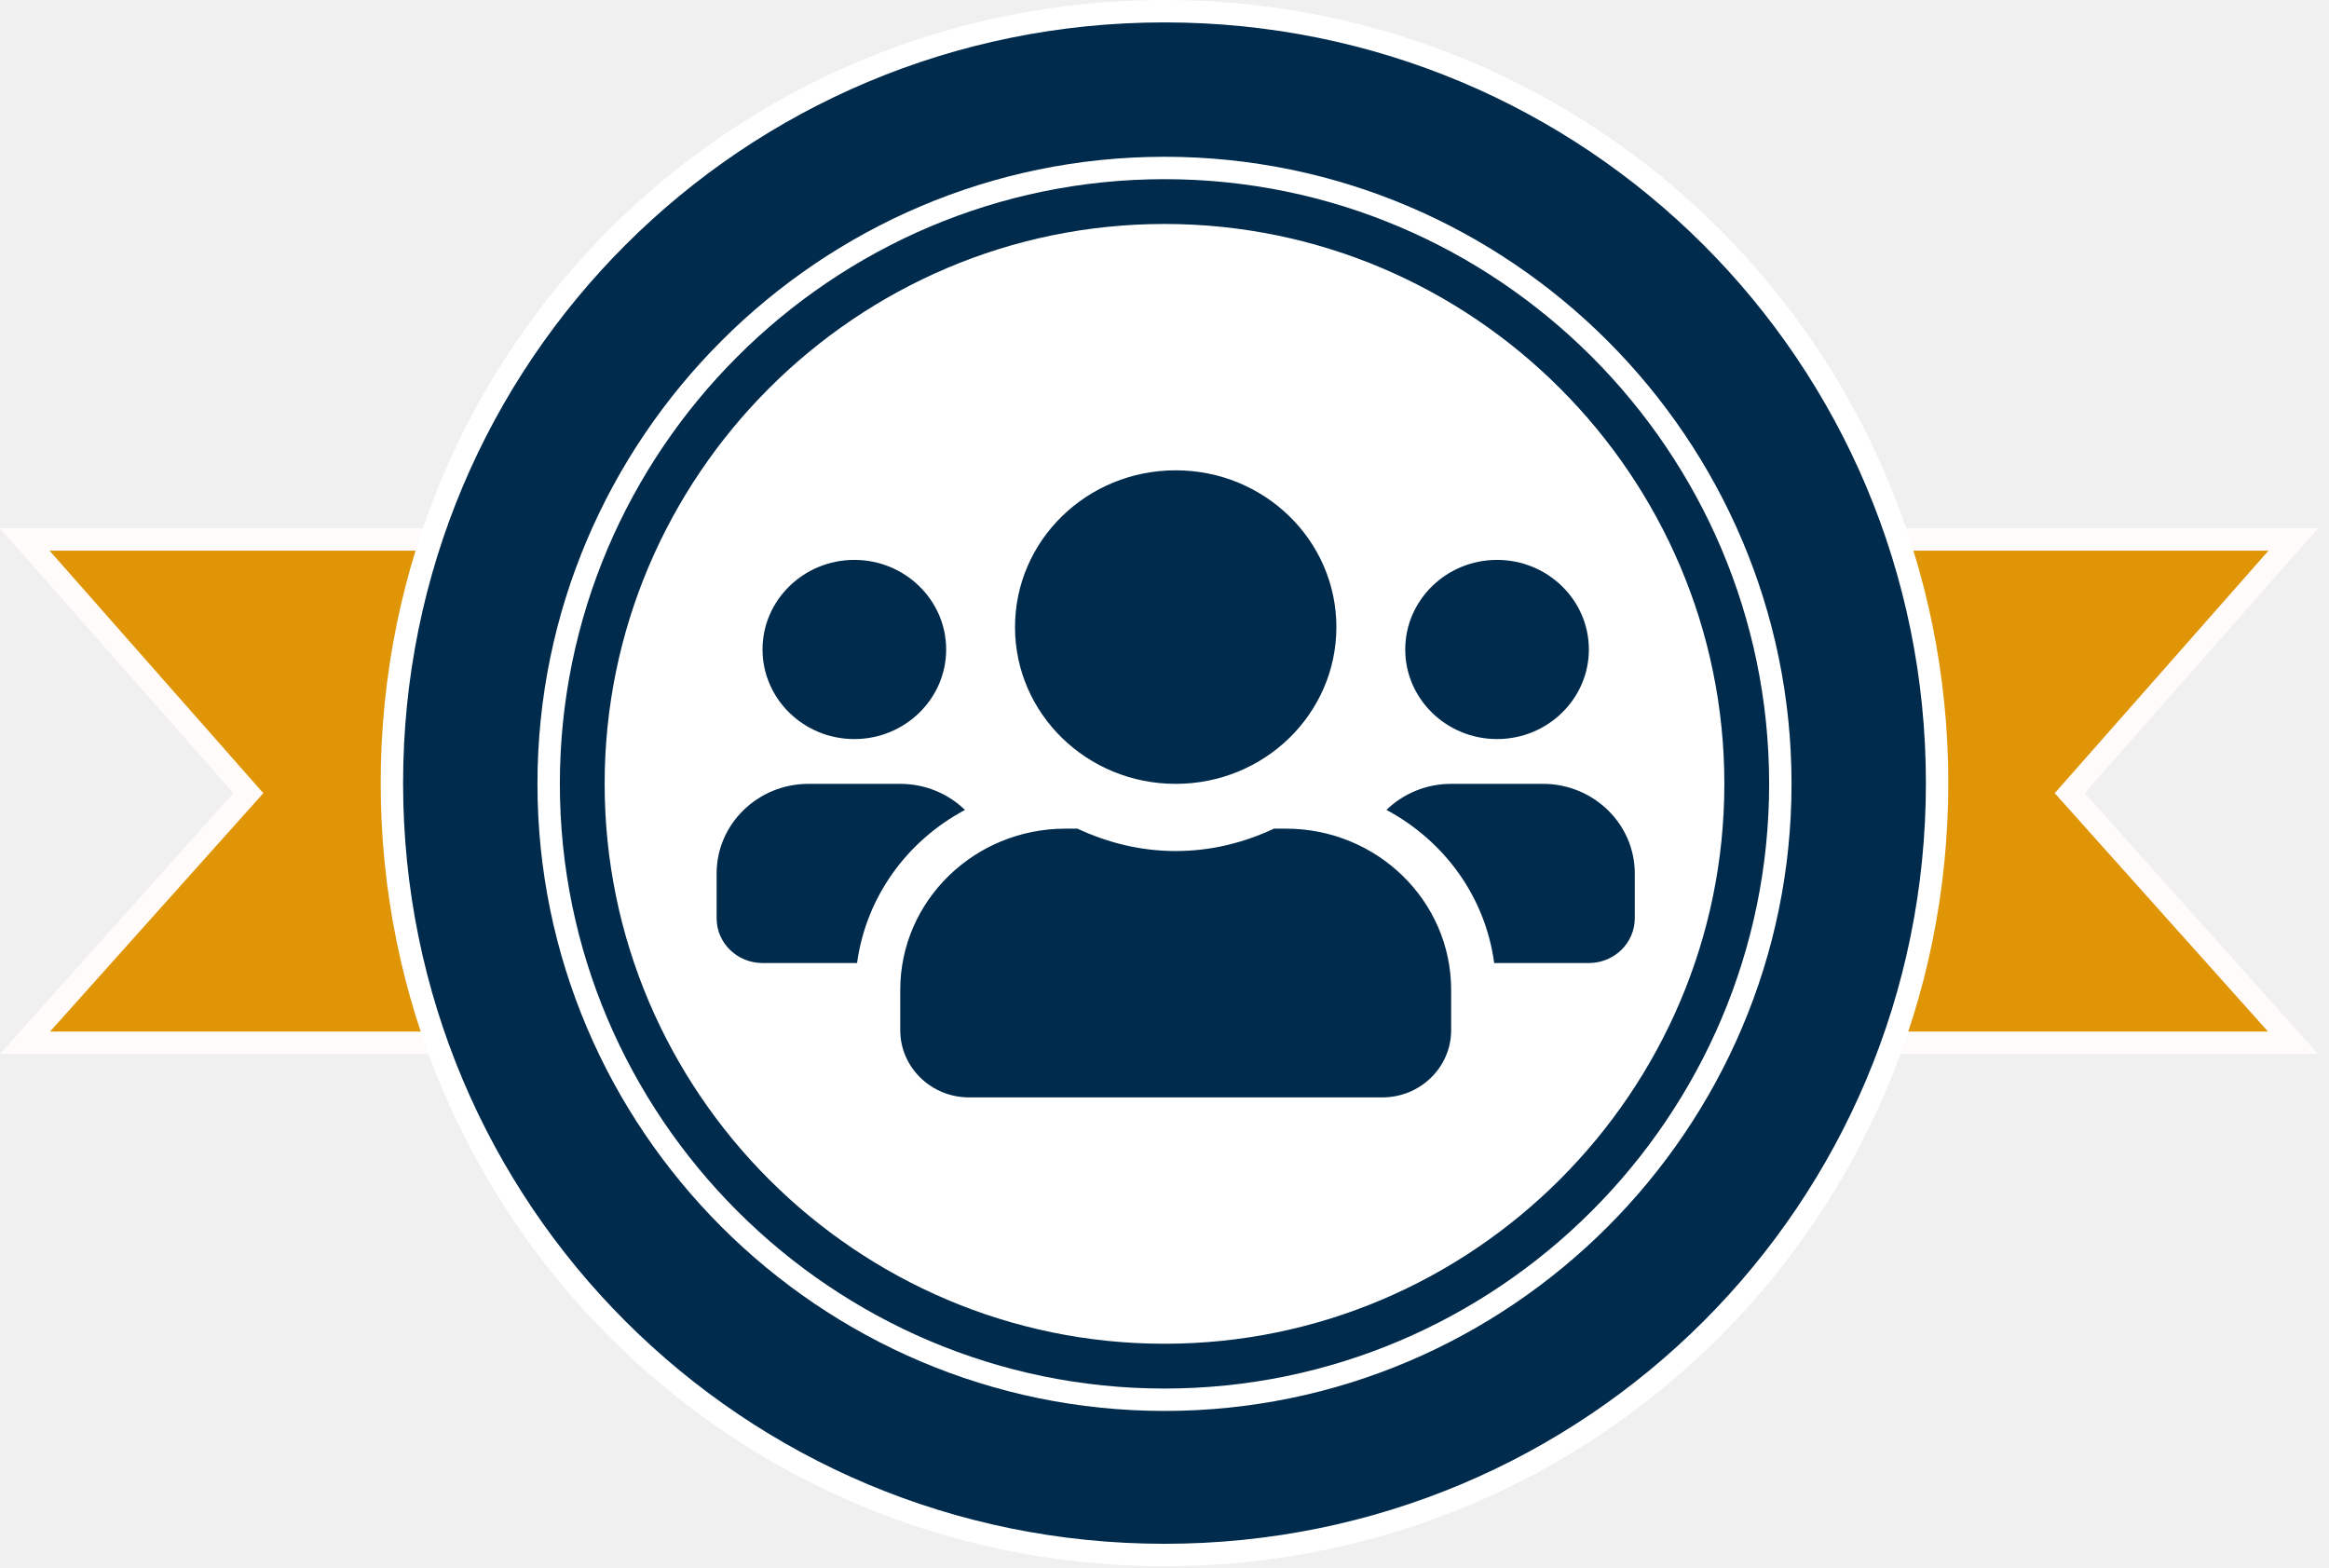
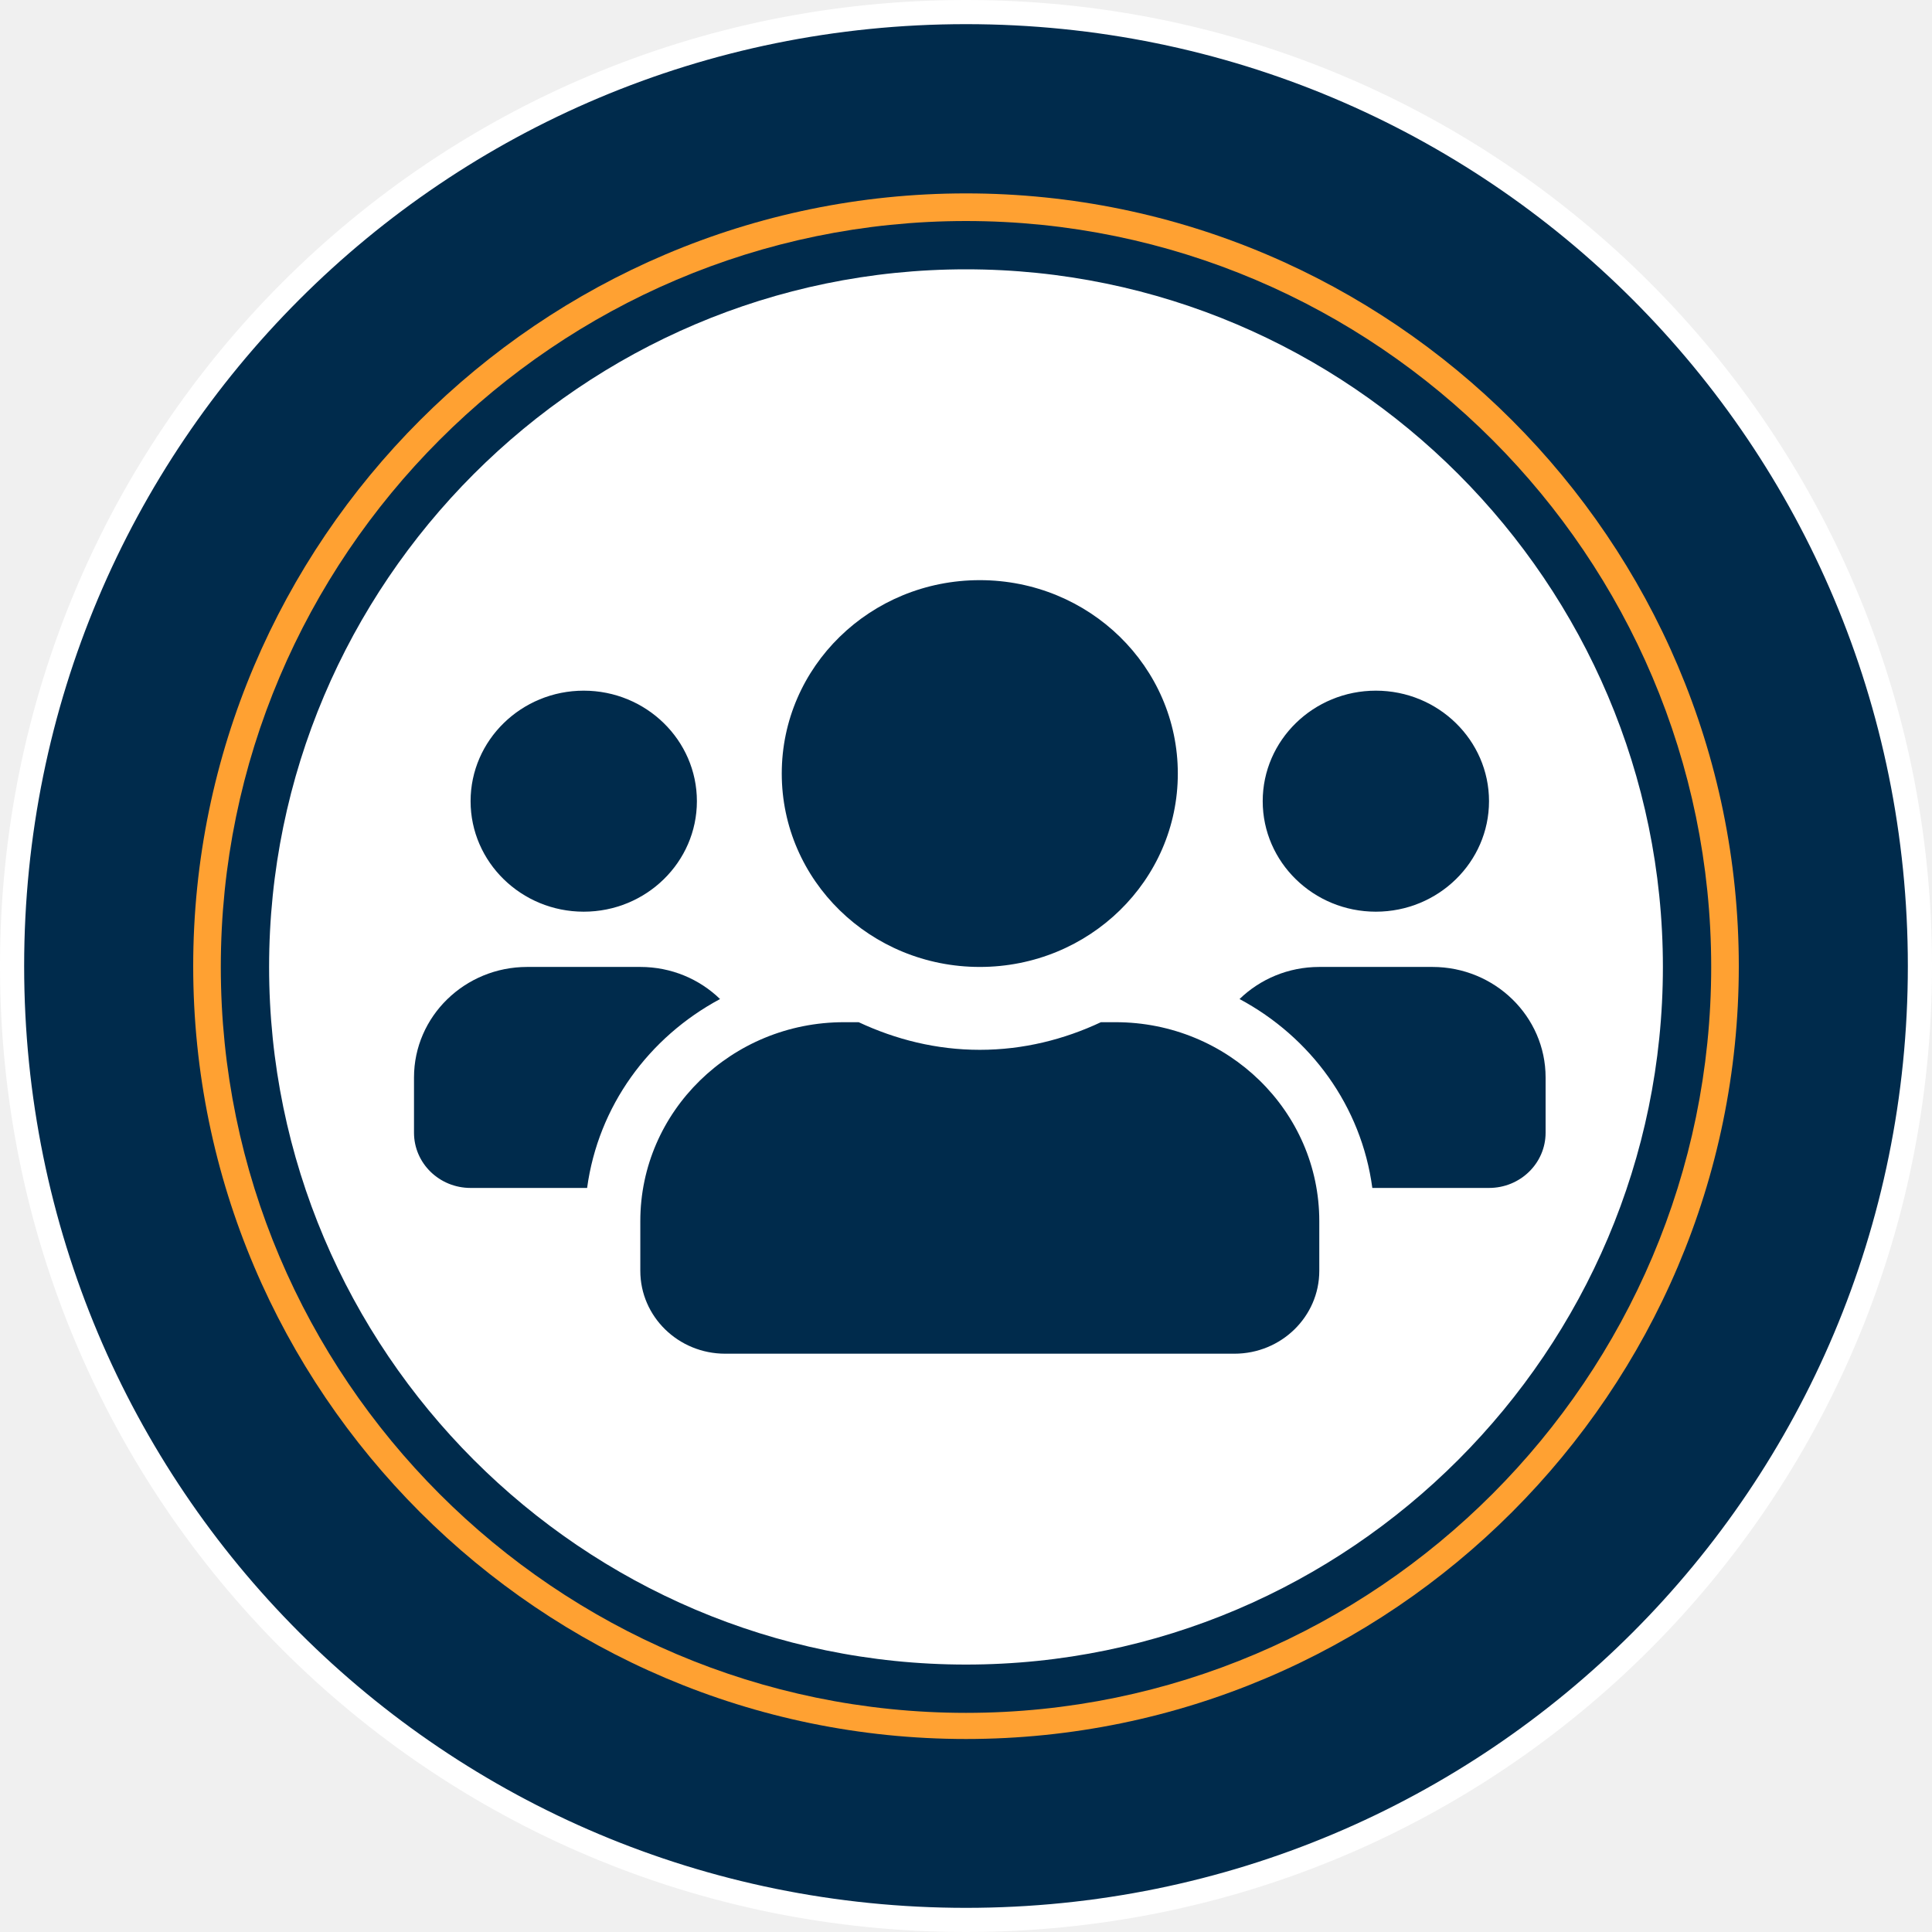
- <svg xmlns="http://www.w3.org/2000/svg" width="104" height="70" viewBox="0 0 104 70" fill="none">
-   <path d="M10.794 35.745L11.091 35.414L10.797 35.081L1.107 24.088H102.405L92.715 35.081L92.421 35.414L92.718 35.745L102.394 46.559H1.118L10.794 35.745Z" fill="#DF9505" stroke="#FFFBFB" />
-   <path d="M86.5 34.966C86.5 54.056 71.109 69.432 52 69.432C32.891 69.432 17.5 54.056 17.5 34.966C17.5 15.877 32.891 0.5 52 0.5C71.109 0.5 86.5 15.877 86.5 34.966Z" fill="#002B4C" stroke="white" />
-   <path d="M52 63C36.582 63 24 50.418 24 35C24 19.582 36.582 7 52 7C67.418 7 80 19.582 80 35C80 50.418 67.418 63 52 63Z" fill="white" />
-   <path d="M52 61C37.685 61 26 49.315 26 35C26 20.685 37.685 9 52 9C66.315 9 78 20.685 78 35C78 49.315 66.315 61 52 61Z" stroke="#002B4C" stroke-width="2" />
-   <path d="M38.15 33C40.411 33 42.25 31.206 42.25 29C42.25 26.794 40.411 25 38.15 25C35.889 25 34.05 26.794 34.05 29C34.05 31.206 35.889 33 38.15 33ZM66.85 33C69.111 33 70.95 31.206 70.95 29C70.95 26.794 69.111 25 66.85 25C64.589 25 62.75 26.794 62.75 29C62.75 31.206 64.589 33 66.85 33ZM68.9 35H64.8C63.672 35 62.654 35.444 61.911 36.163C64.493 37.544 66.325 40.038 66.722 43H70.95C72.084 43 73 42.106 73 41V39C73 36.794 71.161 35 68.9 35ZM52.5 35C56.465 35 59.675 31.869 59.675 28C59.675 24.131 56.465 21 52.5 21C48.535 21 45.325 24.131 45.325 28C45.325 31.869 48.535 35 52.5 35ZM57.42 37H56.888C55.556 37.625 54.076 38 52.5 38C50.924 38 49.451 37.625 48.112 37H47.58C43.506 37 40.2 40.225 40.2 44.2V46C40.2 47.656 41.577 49 43.275 49H61.725C63.423 49 64.8 47.656 64.8 46V44.2C64.8 40.225 61.494 37 57.42 37ZM43.089 36.163C42.346 35.444 41.328 35 40.2 35H36.1C33.839 35 32 36.794 32 39V41C32 42.106 32.916 43 34.05 43H38.272C38.675 40.038 40.508 37.544 43.089 36.163Z" fill="#002B4C" />
+ <svg xmlns="http://www.w3.org/2000/svg" width="80" height="80" viewBox="0 0 80 80" fill="none">
+   <path d="M79.5 40C79.5 61.878 61.878 79.5 40 79.5C18.122 79.5 0.5 61.878 0.5 40C0.5 18.122 18.122 0.5 40 0.5C61.878 0.5 79.5 18.122 79.5 40Z" fill="#002B4C" stroke="white" />
+   <path d="M40 72.008C22.38 72.008 8 57.628 8 40.008C8 22.388 22.38 8.008 40 8.008C57.62 8.008 72 22.388 72 40.008C72 57.628 57.62 72.008 40 72.008Z" fill="#FFA132" />
+   <path d="M40 70C23.481 70 10 56.519 10 40C10 23.481 23.481 10 40 10C56.519 10 70 23.481 70 40C70 56.519 56.519 70 40 70Z" fill="white" />
+   <path d="M40 69.926C23.562 69.926 10.143 56.495 10.143 40.039C10.143 23.583 23.562 10.152 40 10.152C56.438 10.152 69.857 23.583 69.857 40.039C69.857 56.495 56.438 69.926 40 69.926Z" stroke="#002B4C" stroke-width="2" />
+   <path d="M24.171 37.751C26.756 37.751 28.857 35.699 28.857 33.175C28.857 30.651 26.756 28.599 24.171 28.599C21.587 28.599 19.486 30.651 19.486 33.175C19.486 35.699 21.587 37.751 24.171 37.751ZM56.971 37.751C59.556 37.751 61.657 35.699 61.657 33.175C61.657 30.651 59.556 28.599 56.971 28.599C54.387 28.599 52.286 30.651 52.286 33.175C52.286 35.699 54.387 37.751 56.971 37.751ZM59.314 40.039H54.629C53.34 40.039 52.176 40.546 51.327 41.368C54.277 42.949 56.371 45.801 56.825 49.19H61.657C62.953 49.19 64 48.168 64 46.902V44.614C64 42.091 61.899 40.039 59.314 40.039ZM40.571 40.039C45.103 40.039 48.771 36.457 48.771 32.031C48.771 27.605 45.103 24.023 40.571 24.023C36.039 24.023 32.371 27.605 32.371 32.031C32.371 36.457 36.039 40.039 40.571 40.039ZM46.194 42.327H45.587C44.064 43.042 42.373 43.471 40.571 43.471C38.77 43.471 37.086 43.042 35.556 42.327H34.949C30.292 42.327 26.514 46.016 26.514 50.563V52.622C26.514 54.517 28.088 56.054 30.029 56.054H51.114C53.054 56.054 54.629 54.517 54.629 52.622V50.563C54.629 46.016 50.851 42.327 46.194 42.327ZM29.816 41.368C28.967 40.546 27.803 40.039 26.514 40.039H21.828C19.244 40.039 17.143 42.091 17.143 44.614V46.902C17.143 48.168 18.19 49.19 19.486 49.19H24.311C24.772 45.801 26.866 42.949 29.816 41.368Z" fill="#002B4C" />
</svg>
